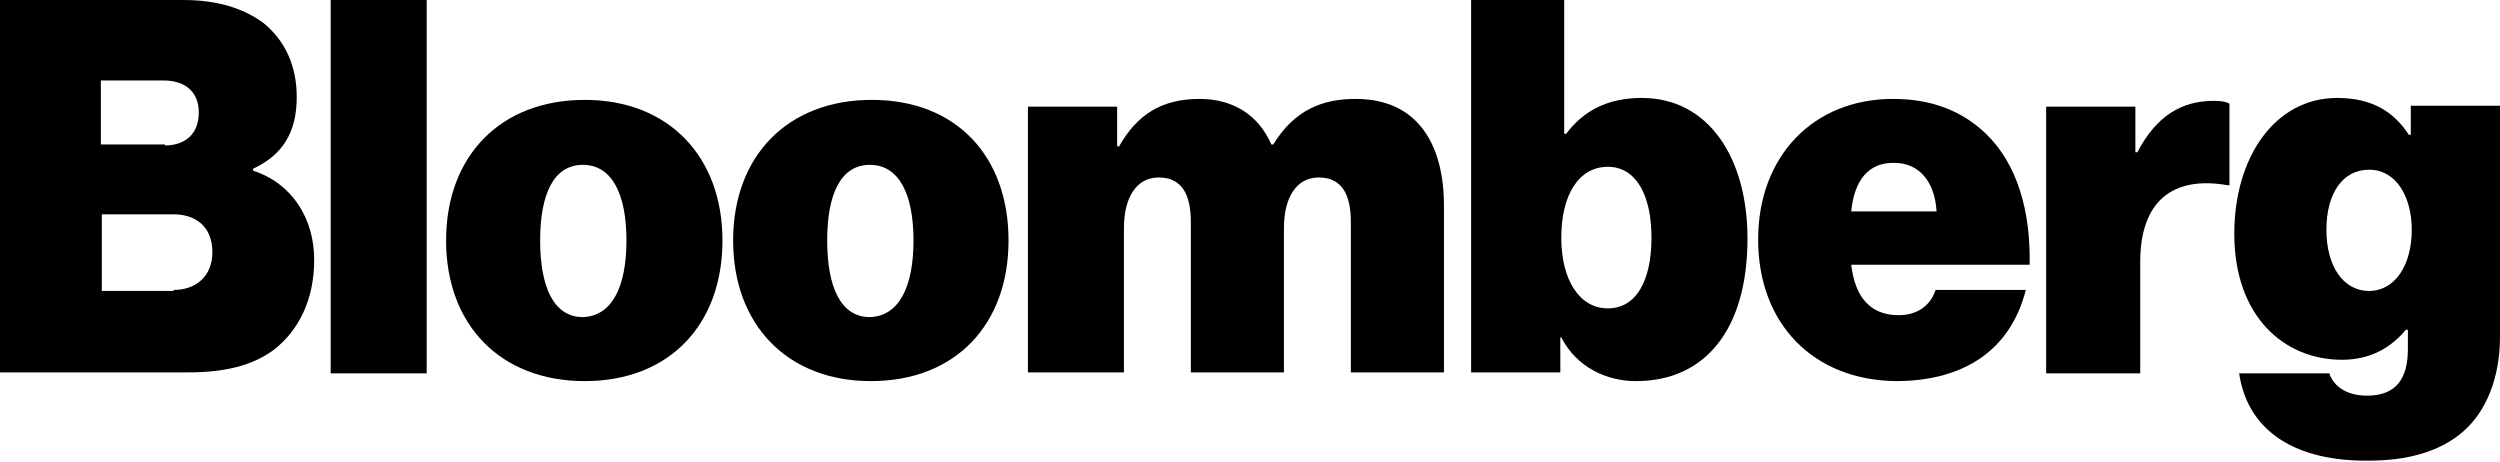
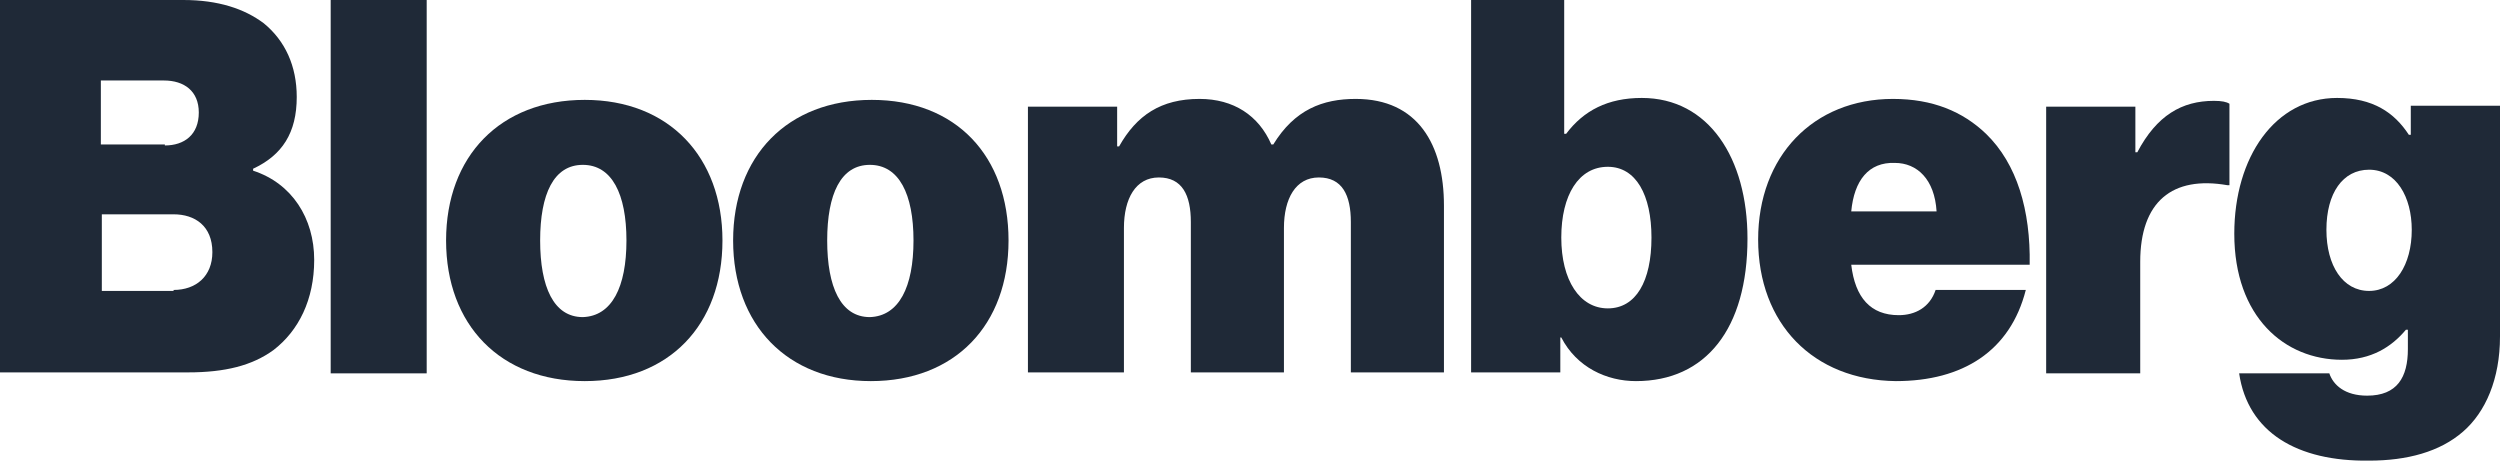
<svg xmlns="http://www.w3.org/2000/svg" version="1.1" id="Layer_1" x="0px" y="0px" viewBox="115 -9.6 257.8 47.6" enable-background="new 115 -9.6 257.8 47.6" xml:space="preserve">
  <g>
-     <path fill="#000000" d="M115-9.6h18.9c3.6,0,6.3,0.9,8.3,2.4c2.2,1.8,3.4,4.4,3.4,7.6c0,3.7-1.5,6-4.5,7.4V8c4,1.3,6.3,4.9,6.3,9.2   c0,4.1-1.6,7.3-4.2,9.3c-2.2,1.6-5,2.3-8.8,2.3H115V-9.6z M132,5.4c2,0,3.5-1.1,3.5-3.4c0-2.2-1.5-3.3-3.6-3.3h-6.5v6.6H132z    M132.9,20.3c2.3,0,4-1.4,4-3.9c0-2.7-1.8-3.9-4-3.9h-7.4v7.9H132.9z" />
-     <path fill="#000000" d="M149.1-9.6h9.9v38.5h-9.9V-9.6z" />
-     <path fill="#000000" d="M161,15.2c0-8.7,5.6-14.5,14.3-14.5s14.2,5.9,14.2,14.5c0,8.7-5.5,14.5-14.2,14.5   C166.6,29.7,161,23.9,161,15.2z M179.6,15.2c0-4.8-1.5-7.8-4.5-7.8s-4.4,3-4.4,7.8c0,4.8,1.4,7.9,4.4,7.9   C178.1,23,179.6,20,179.6,15.2z" />
-     <path fill="#000000" d="M190.6,15.2c0-8.7,5.6-14.5,14.3-14.5S219,6.5,219,15.2c0,8.7-5.5,14.5-14.2,14.5   C196.2,29.7,190.6,23.9,190.6,15.2z M209.2,15.2c0-4.8-1.5-7.8-4.5-7.8c-3,0-4.4,3-4.4,7.8c0,4.8,1.4,7.9,4.4,7.9   C207.7,23,209.2,20,209.2,15.2z" />
-     <path fill="#000000" d="M221,1.4h9.2v4.1h0.2c1.8-3.2,4.3-4.9,8.3-4.9c3.5,0,6.1,1.7,7.4,4.7h0.2c2.2-3.6,5.1-4.7,8.5-4.7   c6.4,0,9.1,4.7,9.1,11v17.2h-9.6V13.3c0-2.8-0.9-4.6-3.3-4.6c-2.4,0-3.6,2.2-3.6,5.2v14.9h-9.6V13.3c0-2.8-0.9-4.6-3.3-4.6   c-2.4,0-3.6,2.2-3.6,5.2v14.9H221C221,28.8,221,1.4,221,1.4z" />
-     <path fill="#000000" d="M276,25.2h-0.1v3.6h-9.2V-9.6h9.6V4.2h0.2c1.8-2.4,4.3-3.7,7.8-3.7c6.9,0,10.9,6.2,10.9,14.5   c0,9.3-4.3,14.7-11.5,14.7C280.7,29.7,277.6,28.3,276,25.2z M285.3,14.9c0-4.4-1.6-7.3-4.5-7.3c-3,0-4.8,2.9-4.8,7.3   c0,4.4,1.9,7.3,4.8,7.3S285.3,19.4,285.3,14.9z" />
-     <path fill="#000000" d="M296.3,15.1c0-8.6,5.7-14.5,13.9-14.5c4.1,0,7.2,1.3,9.6,3.6c3.2,3.1,4.6,7.9,4.5,13.5h-18.4   c0.4,3.4,2,5.2,4.9,5.2c1.7,0,3.2-0.8,3.8-2.6h9.3c-1.6,6.3-6.5,9.4-13.4,9.4C302,29.6,296.3,23.8,296.3,15.1z M305.9,12.2h8.8   c-0.2-3.3-2-5-4.3-5C307.7,7.1,306.2,9,305.9,12.2z" />
-     <path fill="#000000" d="M335.2,6.1h0.2c2-3.8,4.6-5.3,7.9-5.3c0.8,0,1.3,0.1,1.6,0.3v8.4h-0.2c-5.7-1-9,1.7-9,7.9v11.5H326V1.4h9.2   V6.1z" />
-     <path fill="#000000" d="M345.9,28.9h9.3c0.4,1.2,1.6,2.3,3.9,2.3c3.1,0,4.2-1.9,4.2-4.8v-2h-0.2c-1.5,1.8-3.6,3.1-6.6,3.1   c-5.9,0-11.1-4.4-11.1-13c0-7.9,4.2-14,10.6-14c3.7,0,5.9,1.5,7.4,3.8h0.2v-3h9.2v23.8c0,4.4-1.5,7.8-3.8,9.8c-2.4,2.1-5.8,3-9.7,3   C351.9,38,346.8,35,345.9,28.9z M363.7,14.1c0-3.4-1.6-6.2-4.4-6.2c-2.7,0-4.4,2.4-4.4,6.2c0,3.7,1.7,6.3,4.4,6.3   C362,20.4,363.7,17.7,363.7,14.1z" />
+     <path fill="#1f2937" d="M115-9.6h18.9c3.6,0,6.3,0.9,8.3,2.4c2.2,1.8,3.4,4.4,3.4,7.6c0,3.7-1.5,6-4.5,7.4V8c4,1.3,6.3,4.9,6.3,9.2   c0,4.1-1.6,7.3-4.2,9.3c-2.2,1.6-5,2.3-8.8,2.3H115V-9.6z M132,5.4c2,0,3.5-1.1,3.5-3.4c0-2.2-1.5-3.3-3.6-3.3h-6.5v6.6H132z    M132.9,20.3c2.3,0,4-1.4,4-3.9c0-2.7-1.8-3.9-4-3.9h-7.4v7.9H132.9z" />
+     <path fill="#1f2937" d="M149.1-9.6h9.9v38.5h-9.9V-9.6z" />
+     <path fill="#1f2937" d="M161,15.2c0-8.7,5.6-14.5,14.3-14.5s14.2,5.9,14.2,14.5c0,8.7-5.5,14.5-14.2,14.5   C166.6,29.7,161,23.9,161,15.2z M179.6,15.2c0-4.8-1.5-7.8-4.5-7.8s-4.4,3-4.4,7.8c0,4.8,1.4,7.9,4.4,7.9   C178.1,23,179.6,20,179.6,15.2z" />
+     <path fill="#1f2937" d="M190.6,15.2c0-8.7,5.6-14.5,14.3-14.5S219,6.5,219,15.2c0,8.7-5.5,14.5-14.2,14.5   C196.2,29.7,190.6,23.9,190.6,15.2z M209.2,15.2c0-4.8-1.5-7.8-4.5-7.8c-3,0-4.4,3-4.4,7.8c0,4.8,1.4,7.9,4.4,7.9   C207.7,23,209.2,20,209.2,15.2z" />
+     <path fill="#1f2937" d="M221,1.4h9.2v4.1h0.2c1.8-3.2,4.3-4.9,8.3-4.9c3.5,0,6.1,1.7,7.4,4.7h0.2c2.2-3.6,5.1-4.7,8.5-4.7   c6.4,0,9.1,4.7,9.1,11v17.2h-9.6V13.3c0-2.8-0.9-4.6-3.3-4.6c-2.4,0-3.6,2.2-3.6,5.2v14.9h-9.6V13.3c0-2.8-0.9-4.6-3.3-4.6   c-2.4,0-3.6,2.2-3.6,5.2v14.9H221C221,28.8,221,1.4,221,1.4z" />
+     <path fill="#1f2937" d="M276,25.2h-0.1v3.6h-9.2V-9.6h9.6V4.2h0.2c1.8-2.4,4.3-3.7,7.8-3.7c6.9,0,10.9,6.2,10.9,14.5   c0,9.3-4.3,14.7-11.5,14.7C280.7,29.7,277.6,28.3,276,25.2z M285.3,14.9c0-4.4-1.6-7.3-4.5-7.3c-3,0-4.8,2.9-4.8,7.3   c0,4.4,1.9,7.3,4.8,7.3S285.3,19.4,285.3,14.9z" />
+     <path fill="#1f2937" d="M296.3,15.1c0-8.6,5.7-14.5,13.9-14.5c4.1,0,7.2,1.3,9.6,3.6c3.2,3.1,4.6,7.9,4.5,13.5h-18.4   c0.4,3.4,2,5.2,4.9,5.2c1.7,0,3.2-0.8,3.8-2.6h9.3c-1.6,6.3-6.5,9.4-13.4,9.4C302,29.6,296.3,23.8,296.3,15.1z M305.9,12.2h8.8   c-0.2-3.3-2-5-4.3-5C307.7,7.1,306.2,9,305.9,12.2z" />
+     <path fill="#1f2937" d="M335.2,6.1h0.2c2-3.8,4.6-5.3,7.9-5.3c0.8,0,1.3,0.1,1.6,0.3v8.4h-0.2c-5.7-1-9,1.7-9,7.9v11.5H326V1.4h9.2   V6.1z" />
+     <path fill="#1f2937" d="M345.9,28.9h9.3c0.4,1.2,1.6,2.3,3.9,2.3c3.1,0,4.2-1.9,4.2-4.8v-2h-0.2c-1.5,1.8-3.6,3.1-6.6,3.1   c-5.9,0-11.1-4.4-11.1-13c0-7.9,4.2-14,10.6-14c3.7,0,5.9,1.5,7.4,3.8h0.2v-3h9.2v23.8c0,4.4-1.5,7.8-3.8,9.8c-2.4,2.1-5.8,3-9.7,3   C351.9,38,346.8,35,345.9,28.9z M363.7,14.1c0-3.4-1.6-6.2-4.4-6.2c-2.7,0-4.4,2.4-4.4,6.2c0,3.7,1.7,6.3,4.4,6.3   C362,20.4,363.7,17.7,363.7,14.1z" />
  </g>
</svg>
